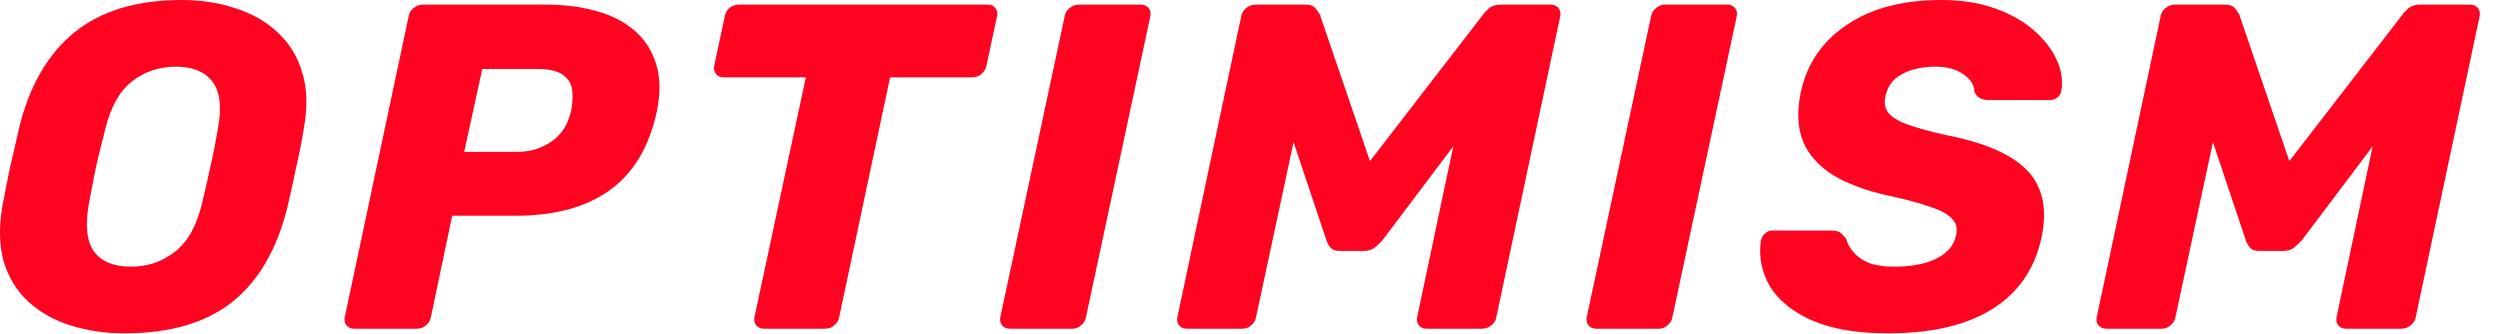
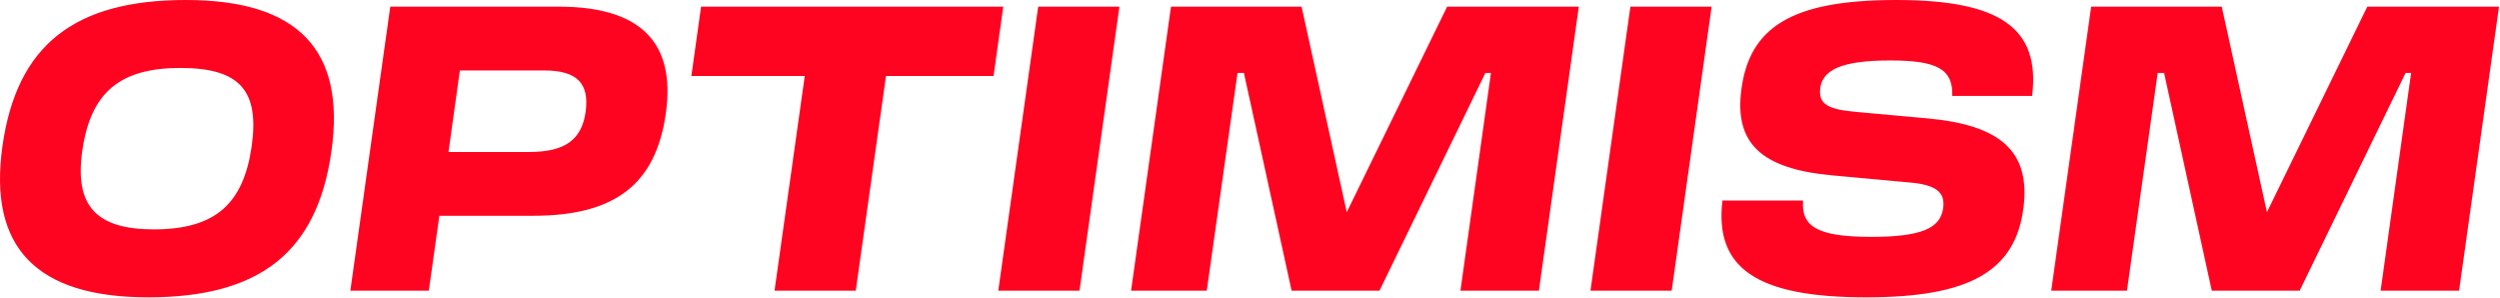
- <svg xmlns="http://www.w3.org/2000/svg" width="120" height="16" viewBox="0 0 120 16" fill="none">
-   <path d="M5.992 16C5.059 16 4.192 15.874 3.392 15.622C2.592 15.37 1.918 14.993 1.37 14.489C0.822 13.985 0.429 13.356 0.192 12.6C-0.03 11.844 -0.06 10.963 0.103 9.956C0.222 9.319 0.348 8.681 0.481 8.044C0.629 7.407 0.777 6.763 0.926 6.111C1.415 4.111 2.296 2.593 3.57 1.556C4.844 0.519 6.563 0 8.726 0C9.659 0 10.518 0.133 11.303 0.4C12.103 0.652 12.777 1.037 13.326 1.556C13.889 2.074 14.281 2.711 14.503 3.467C14.741 4.222 14.77 5.104 14.592 6.111C14.489 6.763 14.363 7.407 14.214 8.044C14.081 8.681 13.941 9.319 13.792 9.956C13.289 11.985 12.4 13.504 11.126 14.511C9.852 15.504 8.14 16 5.992 16ZM6.281 12.8C7.081 12.8 7.785 12.563 8.392 12.089C9 11.615 9.429 10.859 9.681 9.822C9.844 9.17 9.985 8.556 10.103 7.978C10.237 7.4 10.355 6.8 10.459 6.178C10.652 5.141 10.563 4.385 10.192 3.911C9.822 3.437 9.237 3.2 8.437 3.2C7.637 3.2 6.933 3.437 6.326 3.911C5.733 4.385 5.311 5.141 5.059 6.178C4.896 6.8 4.748 7.4 4.615 7.978C4.496 8.556 4.377 9.17 4.259 9.822C4.081 10.859 4.17 11.615 4.526 12.089C4.881 12.563 5.466 12.8 6.281 12.8Z" fill="#FF0420" />
-   <path d="M16.994 15.778C16.845 15.778 16.727 15.726 16.638 15.622C16.549 15.518 16.52 15.385 16.549 15.222L19.616 0.778C19.645 0.615 19.727 0.481 19.86 0.378C19.994 0.274 20.134 0.222 20.282 0.222H26.194C27.097 0.222 27.912 0.326 28.638 0.533C29.379 0.741 29.994 1.059 30.483 1.489C30.971 1.919 31.312 2.459 31.505 3.111C31.697 3.748 31.705 4.496 31.527 5.356C31.157 7.059 30.401 8.319 29.26 9.133C28.134 9.948 26.616 10.356 24.705 10.356H21.705L20.683 15.222C20.653 15.385 20.571 15.518 20.438 15.622C20.32 15.726 20.179 15.778 20.016 15.778H16.994ZM22.282 7.289H24.838C25.445 7.289 25.986 7.126 26.46 6.8C26.949 6.474 27.268 5.978 27.416 5.311C27.49 4.926 27.505 4.585 27.46 4.289C27.416 3.993 27.26 3.756 26.994 3.578C26.742 3.4 26.349 3.311 25.816 3.311H23.149L22.282 7.289Z" fill="#FF0420" />
-   <path d="M36.681 15.778C36.518 15.778 36.392 15.726 36.303 15.622C36.214 15.518 36.184 15.385 36.214 15.222L38.681 3.711H34.725C34.577 3.711 34.459 3.659 34.37 3.556C34.281 3.437 34.251 3.304 34.281 3.156L34.792 0.778C34.822 0.615 34.896 0.481 35.014 0.378C35.147 0.274 35.296 0.222 35.459 0.222H47.414C47.577 0.222 47.696 0.274 47.77 0.378C47.859 0.481 47.888 0.615 47.859 0.778L47.347 3.156C47.318 3.304 47.236 3.437 47.103 3.556C46.984 3.659 46.844 3.711 46.681 3.711H42.725L40.281 15.222C40.251 15.385 40.17 15.518 40.036 15.622C39.918 15.726 39.777 15.778 39.614 15.778H36.681Z" fill="#FF0420" />
-   <path d="M48.483 15.778C48.32 15.778 48.194 15.726 48.105 15.622C48.016 15.518 47.987 15.385 48.016 15.222L51.105 0.778C51.135 0.615 51.216 0.481 51.35 0.378C51.483 0.274 51.624 0.222 51.772 0.222H54.772C54.92 0.222 55.038 0.274 55.127 0.378C55.216 0.481 55.246 0.615 55.216 0.778L52.127 15.222C52.098 15.385 52.016 15.518 51.883 15.622C51.764 15.726 51.631 15.778 51.483 15.778H48.483Z" fill="#FF0420" />
-   <path d="M56.98 15.778C56.817 15.778 56.691 15.726 56.602 15.622C56.513 15.518 56.483 15.385 56.513 15.222L59.58 0.778C59.609 0.615 59.691 0.481 59.824 0.378C59.958 0.274 60.106 0.222 60.269 0.222H62.669C62.906 0.222 63.069 0.289 63.158 0.422C63.261 0.541 63.328 0.637 63.358 0.711L65.758 7.733L71.18 0.711C71.224 0.637 71.313 0.541 71.447 0.422C71.595 0.289 71.787 0.222 72.024 0.222H74.424C74.587 0.222 74.713 0.274 74.802 0.378C74.891 0.481 74.921 0.615 74.891 0.778L71.824 15.222C71.795 15.385 71.713 15.518 71.58 15.622C71.447 15.726 71.298 15.778 71.135 15.778H68.469C68.321 15.778 68.202 15.726 68.113 15.622C68.024 15.518 67.995 15.385 68.024 15.222L69.758 7.022L66.358 11.533C66.254 11.652 66.128 11.77 65.98 11.889C65.847 11.993 65.676 12.044 65.469 12.044H64.313C64.106 12.044 63.958 11.993 63.869 11.889C63.78 11.785 63.713 11.667 63.669 11.533L62.091 6.822L60.291 15.222C60.261 15.385 60.18 15.518 60.047 15.622C59.928 15.726 59.795 15.778 59.647 15.778H56.98Z" fill="#FF0420" />
-   <path d="M76.63 15.778C76.467 15.778 76.341 15.726 76.252 15.622C76.164 15.518 76.134 15.385 76.164 15.222L79.252 0.778C79.282 0.615 79.364 0.481 79.497 0.378C79.63 0.274 79.771 0.222 79.919 0.222H82.919C83.067 0.222 83.186 0.274 83.275 0.378C83.364 0.481 83.393 0.615 83.364 0.778L80.275 15.222C80.245 15.385 80.164 15.518 80.03 15.622C79.912 15.726 79.778 15.778 79.63 15.778H76.63Z" fill="#FF0420" />
-   <path d="M90.616 16C89.135 16 87.92 15.793 86.972 15.378C86.038 14.963 85.364 14.415 84.949 13.733C84.549 13.037 84.409 12.304 84.527 11.533C84.557 11.415 84.616 11.311 84.705 11.222C84.809 11.118 84.927 11.067 85.061 11.067H87.905C88.112 11.067 88.26 11.104 88.349 11.178C88.438 11.252 88.527 11.348 88.616 11.467C88.675 11.689 88.794 11.904 88.972 12.111C89.149 12.319 89.394 12.489 89.705 12.622C90.031 12.741 90.431 12.8 90.905 12.8C91.764 12.8 92.453 12.667 92.972 12.4C93.49 12.133 93.794 11.77 93.883 11.311C93.972 10.985 93.912 10.719 93.705 10.511C93.512 10.289 93.164 10.096 92.66 9.933C92.172 9.756 91.512 9.578 90.683 9.4C89.601 9.163 88.712 8.837 88.016 8.422C87.32 7.993 86.831 7.452 86.549 6.8C86.283 6.133 86.246 5.341 86.438 4.422C86.735 3.059 87.468 1.985 88.638 1.2C89.809 0.4 91.327 0 93.194 0C94.157 0 95.009 0.133 95.749 0.4C96.505 0.667 97.135 1.022 97.638 1.467C98.142 1.911 98.505 2.385 98.727 2.889C98.949 3.378 99.023 3.859 98.949 4.333C98.935 4.452 98.875 4.563 98.772 4.667C98.668 4.756 98.549 4.8 98.416 4.8H95.438C95.29 4.8 95.157 4.77 95.038 4.711C94.935 4.652 94.846 4.556 94.772 4.422C94.772 4.096 94.601 3.815 94.26 3.578C93.92 3.326 93.468 3.2 92.905 3.2C92.268 3.2 91.735 3.319 91.305 3.556C90.875 3.778 90.609 4.126 90.505 4.6C90.431 4.896 90.468 5.156 90.616 5.378C90.779 5.6 91.075 5.793 91.505 5.956C91.949 6.119 92.557 6.289 93.327 6.467C94.631 6.719 95.653 7.059 96.394 7.489C97.135 7.904 97.631 8.43 97.883 9.067C98.149 9.704 98.186 10.482 97.994 11.4C97.668 12.911 96.875 14.059 95.616 14.844C94.372 15.615 92.705 16 90.616 16Z" fill="#FF0420" />
-   <path d="M101.111 15.778C100.948 15.778 100.822 15.726 100.733 15.622C100.644 15.518 100.614 15.385 100.644 15.222L103.711 0.778C103.74 0.615 103.822 0.481 103.955 0.378C104.088 0.274 104.236 0.222 104.399 0.222H106.799C107.036 0.222 107.199 0.289 107.288 0.422C107.392 0.541 107.459 0.637 107.488 0.711L109.888 7.733L115.311 0.711C115.355 0.637 115.444 0.541 115.577 0.422C115.725 0.289 115.918 0.222 116.155 0.222H118.555C118.718 0.222 118.844 0.274 118.933 0.378C119.022 0.481 119.051 0.615 119.022 0.778L115.955 15.222C115.925 15.385 115.844 15.518 115.711 15.622C115.577 15.726 115.429 15.778 115.266 15.778H112.599C112.451 15.778 112.333 15.726 112.244 15.622C112.155 15.518 112.125 15.385 112.155 15.222L113.888 7.022L110.488 11.533C110.385 11.652 110.259 11.77 110.111 11.889C109.977 11.993 109.807 12.044 109.599 12.044H108.444C108.236 12.044 108.088 11.993 107.999 11.889C107.911 11.785 107.844 11.667 107.799 11.533L106.222 6.822L104.422 15.222C104.392 15.385 104.311 15.518 104.177 15.622C104.059 15.726 103.925 15.778 103.777 15.778H101.111Z" fill="#FF0420" />
+ <svg xmlns="http://www.w3.org/2000/svg" id="Layer_2" viewBox="0 0 4305.05 512">
+   <g id="Layer_1-2">
+     <path fill="#FF0420" d="M3533.71,500.54h130.39l53.01-374.93h10.99l82.15,374.93h151.4l182.45-374.93h9.55l-52.54,374.93h135.16l68.78-489.07h-226.87l-172.9,353.91-77.85-353.91h-224.96l-68.78,489.07ZM3214.66,512c177.67,0,257.43-44.42,271.28-154.75,11.94-96.48-39.64-141.85-164.78-153.31l-126.09-11.46c-47.28-4.3-60.66-14.33-59.7-36.3,1.43-36.78,39.16-52.06,120.84-52.06s108.42,15.28,106.99,61.13h137.55c14.33-116.54-54.45-165.25-234.03-165.25s-253.13,46.33-266.99,155.22c-11.46,90.27,32.96,135.16,155.22,146.63l135.16,12.42c43.94,3.82,61.61,16.24,57.31,44.42-4.78,34.39-37.25,49.19-123.7,49.19-90.75,0-121.31-16.72-117.49-62.57h-138.99c-13.85,116.54,59.22,166.69,247.4,166.69ZM2739.92,500.54h139.94l68.78-489.07h-139.94l-68.78,489.07ZM1719.74,500.54h139.94L1928.45,11.46h-139.94l-68.78,489.07ZM1334.3,500.54h139.94l52.06-369.67h185.31l16.72-119.4h-520.6l-16.72,119.4h195.34l-52.06,369.67ZM772.63,261.73l19.58-140.42h145.19c56.36,0,77.85,21.97,71.64,70.21-6.69,49.19-35.34,70.21-97.91,70.21h-138.51ZM603.56,500.54h135.16l18.15-128.96h161.43c140.9,0,211.58-53.97,228.78-176.72,17.19-122.27-43.94-183.4-184.84-183.4h-289.91l-68.78,489.07ZM264.93,394.99c-99.34,0-136.6-40.6-123.22-135.16,14.33-100.78,64.96-142.81,169.07-142.81s136.12,40.6,122.75,135.16c-14.33,99.34-63.04,142.81-168.6,142.81ZM255.38,512c192.96,0,291.34-78.33,315.7-252.18C595.44,85.97,513.29,0,320.33,0S28.51,78.33,4.15,252.18c-24.36,173.85,58.27,259.82,251.22,259.82ZM1948.51,500.54h130.39l53.01-374.93h10.99l82.15,374.93h151.4l182.45-374.93h9.55l-52.54,374.93h135.16l68.78-489.07h-226.87l-172.9,353.91-77.85-353.91h-224.96l-68.78,489.07Z" />
+   </g>
</svg>
